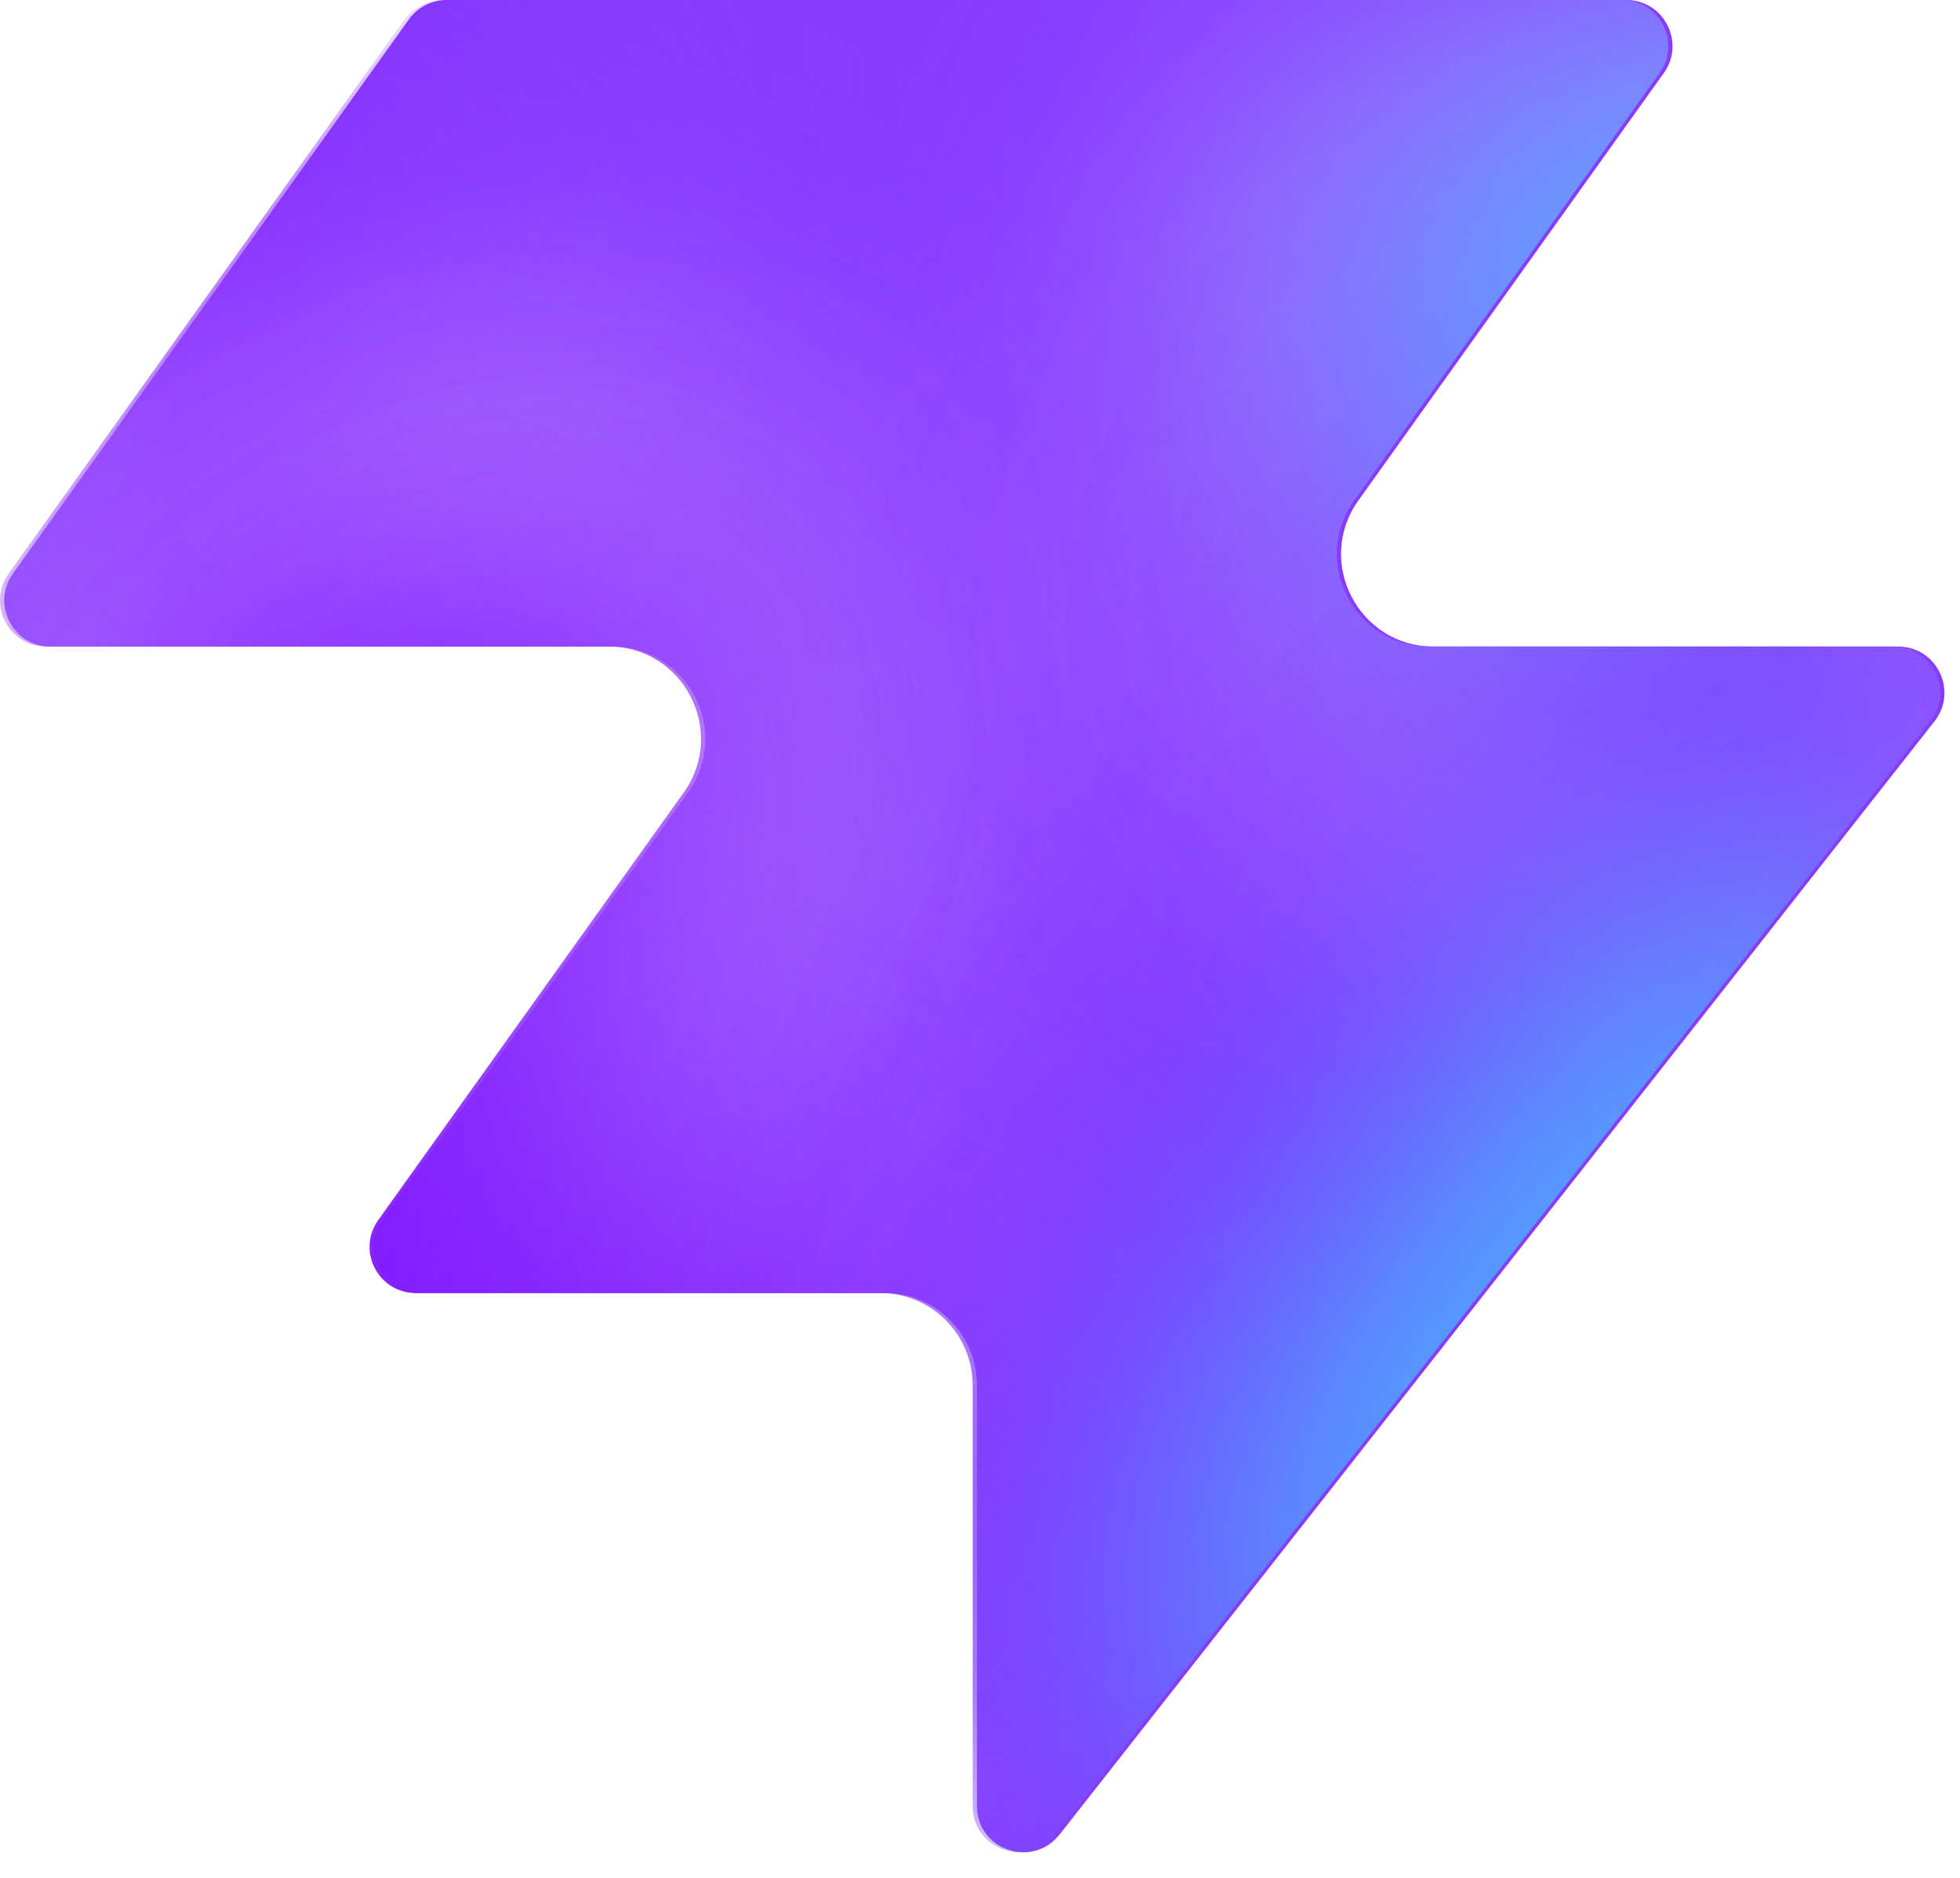
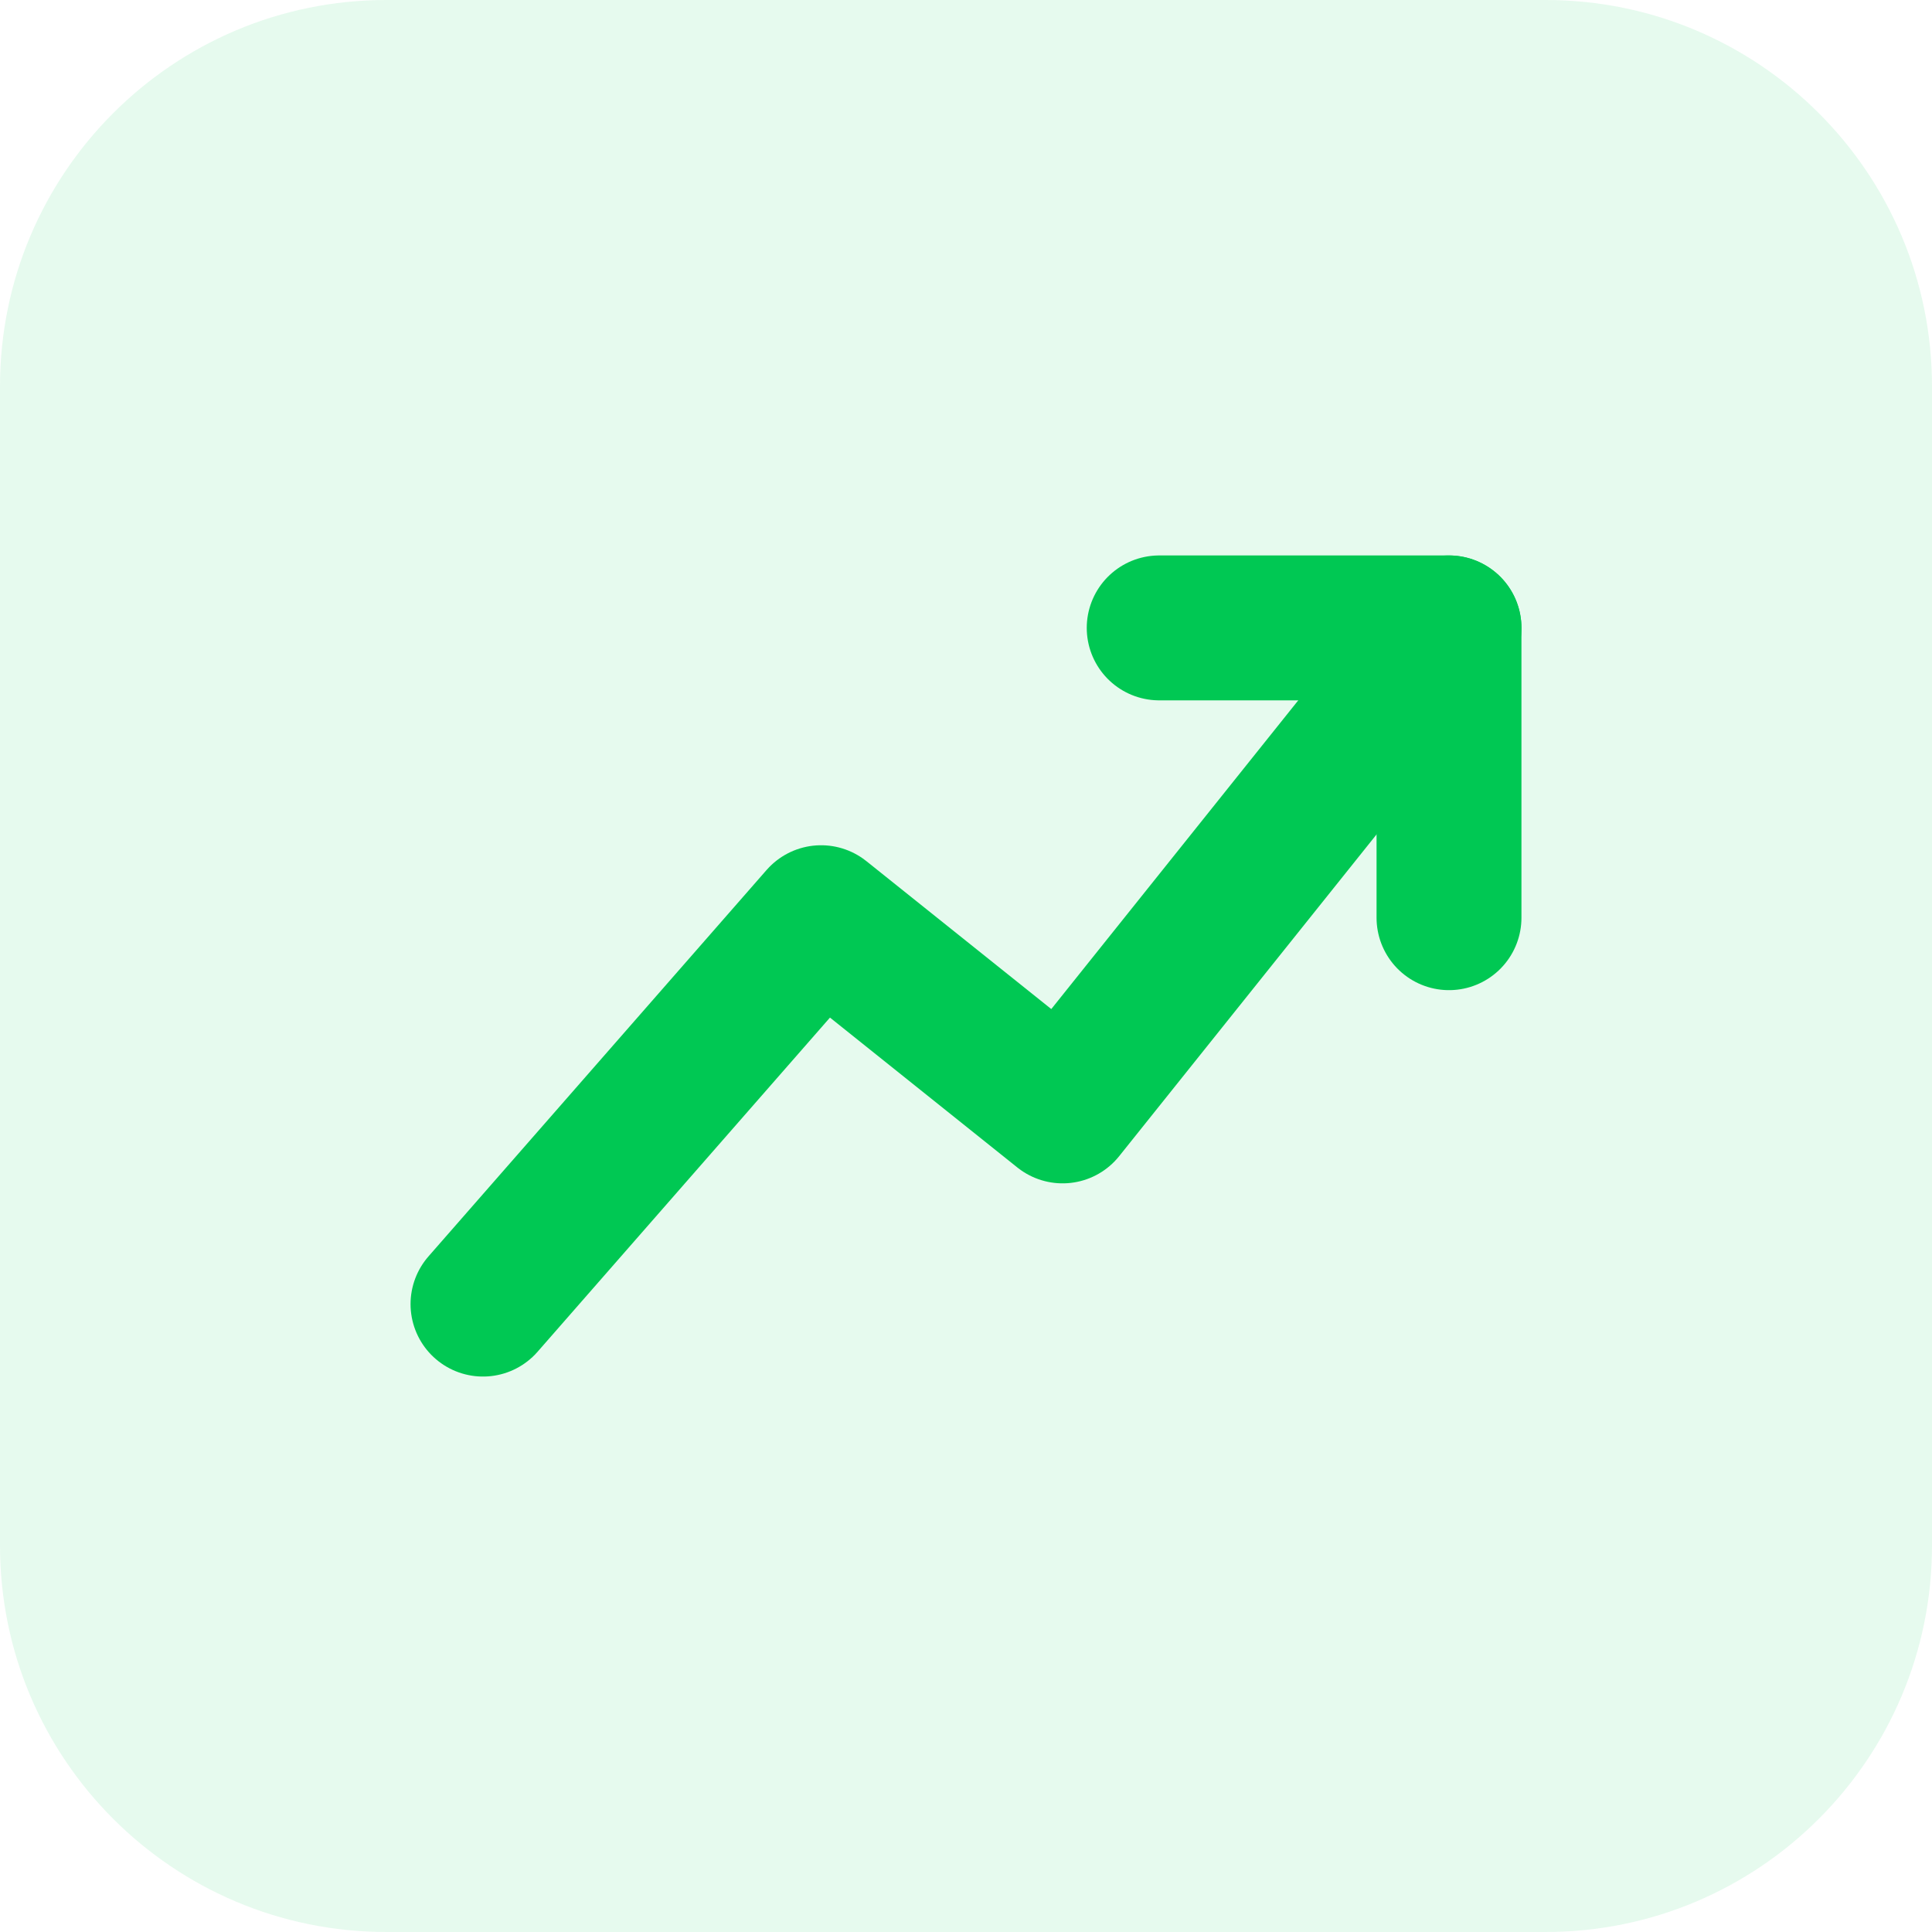
- <svg xmlns="http://www.w3.org/2000/svg" width="48" height="46" fill="none" viewBox="0 0 48 46">
-   <path fill="#863bff" d="M25.946 44.938c-.664.845-2.021.375-2.021-.698V33.937a2.26 2.26 0 0 0-2.262-2.262H10.287c-.92 0-1.456-1.04-.92-1.788l7.48-10.471c1.07-1.497 0-3.578-1.842-3.578H1.237c-.92 0-1.456-1.04-.92-1.788L10.013.474c.214-.297.556-.474.92-.474h28.894c.92 0 1.456 1.04.92 1.788l-7.48 10.471c-1.07 1.498 0 3.579 1.842 3.579h11.377c.943 0 1.473 1.088.89 1.83L25.947 44.94z" style="fill:#863bff;fill:color(display-p3 .525 .23 1);fill-opacity:1" />
-   <mask id="a" width="48" height="46" x="0" y="0" maskUnits="userSpaceOnUse" style="mask-type:alpha">
-     <path fill="#000" d="M25.842 44.938c-.664.844-2.021.375-2.021-.698V33.937a2.26 2.26 0 0 0-2.262-2.262H10.183c-.92 0-1.456-1.04-.92-1.788l7.48-10.471c1.07-1.498 0-3.579-1.842-3.579H1.133c-.92 0-1.456-1.04-.92-1.787L9.91.473c.214-.297.556-.474.92-.474h28.894c.92 0 1.456 1.04.92 1.788l-7.48 10.471c-1.07 1.498 0 3.578 1.842 3.578h11.377c.943 0 1.473 1.088.89 1.832L25.843 44.94z" style="fill:#000;fill-opacity:1" />
-   </mask>
-   <g mask="url(#a)">
-     <g filter="url(#b)">
-       <ellipse cx="5.508" cy="14.704" fill="#ede6ff" rx="5.508" ry="14.704" style="fill:#ede6ff;fill:color(display-p3 .927 .903 1);fill-opacity:1" transform="matrix(.00324 1 1 -.00324 -4.47 31.516)" />
-     </g>
-     <g filter="url(#c)">
-       <ellipse cx="10.399" cy="29.851" fill="#ede6ff" rx="10.399" ry="29.851" style="fill:#ede6ff;fill:color(display-p3 .927 .903 1);fill-opacity:1" transform="matrix(.00324 1 1 -.00324 -39.328 7.883)" />
-     </g>
-     <g filter="url(#d)">
-       <ellipse cx="5.508" cy="30.487" fill="#7e14ff" rx="5.508" ry="30.487" style="fill:#7e14ff;fill:color(display-p3 .492 .077 1);fill-opacity:1" transform="rotate(89.814 -25.913 -14.639)scale(1 -1)" />
-     </g>
-     <g filter="url(#e)">
-       <ellipse cx="5.508" cy="30.599" fill="#7e14ff" rx="5.508" ry="30.599" style="fill:#7e14ff;fill:color(display-p3 .492 .077 1);fill-opacity:1" transform="rotate(89.814 -32.644 -3.334)scale(1 -1)" />
-     </g>
-     <g filter="url(#f)">
-       <ellipse cx="5.508" cy="30.599" fill="#7e14ff" rx="5.508" ry="30.599" style="fill:#7e14ff;fill:color(display-p3 .492 .077 1);fill-opacity:1" transform="matrix(.00324 1 1 -.00324 -34.34 30.47)" />
-     </g>
-     <g filter="url(#g)">
-       <ellipse cx="14.072" cy="22.078" fill="#ede6ff" rx="14.072" ry="22.078" style="fill:#ede6ff;fill:color(display-p3 .927 .903 1);fill-opacity:1" transform="rotate(93.35 24.506 48.493)scale(-1 1)" />
-     </g>
-     <g filter="url(#h)">
-       <ellipse cx="3.47" cy="21.501" fill="#7e14ff" rx="3.47" ry="21.501" style="fill:#7e14ff;fill:color(display-p3 .492 .077 1);fill-opacity:1" transform="rotate(89.009 28.708 47.59)scale(-1 1)" />
-     </g>
-     <g filter="url(#i)">
-       <ellipse cx="3.47" cy="21.501" fill="#7e14ff" rx="3.47" ry="21.501" style="fill:#7e14ff;fill:color(display-p3 .492 .077 1);fill-opacity:1" transform="rotate(89.009 28.708 47.59)scale(-1 1)" />
-     </g>
-     <g filter="url(#j)">
-       <ellipse cx=".387" cy="8.972" fill="#7e14ff" rx="4.407" ry="29.108" style="fill:#7e14ff;fill:color(display-p3 .492 .077 1);fill-opacity:1" transform="rotate(39.51 .387 8.972)" />
-     </g>
-     <g filter="url(#k)">
-       <ellipse cx="47.523" cy="-6.092" fill="#7e14ff" rx="4.407" ry="29.108" style="fill:#7e14ff;fill:color(display-p3 .492 .077 1);fill-opacity:1" transform="rotate(37.892 47.523 -6.092)" />
-     </g>
-     <g filter="url(#l)">
-       <ellipse cx="41.412" cy="6.333" fill="#47bfff" rx="5.971" ry="9.665" style="fill:#47bfff;fill:color(display-p3 .28 .748 1);fill-opacity:1" transform="rotate(37.892 41.412 6.333)" />
-     </g>
-     <g filter="url(#m)">
-       <ellipse cx="-1.879" cy="38.332" fill="#7e14ff" rx="4.407" ry="29.108" style="fill:#7e14ff;fill:color(display-p3 .492 .077 1);fill-opacity:1" transform="rotate(37.892 -1.88 38.332)" />
-     </g>
-     <g filter="url(#n)">
-       <ellipse cx="-1.879" cy="38.332" fill="#7e14ff" rx="4.407" ry="29.108" style="fill:#7e14ff;fill:color(display-p3 .492 .077 1);fill-opacity:1" transform="rotate(37.892 -1.88 38.332)" />
-     </g>
-     <g filter="url(#o)">
-       <ellipse cx="35.651" cy="29.907" fill="#7e14ff" rx="4.407" ry="29.108" style="fill:#7e14ff;fill:color(display-p3 .492 .077 1);fill-opacity:1" transform="rotate(37.892 35.651 29.907)" />
-     </g>
-     <g filter="url(#p)">
-       <ellipse cx="38.418" cy="32.4" fill="#47bfff" rx="5.971" ry="15.297" style="fill:#47bfff;fill:color(display-p3 .28 .748 1);fill-opacity:1" transform="rotate(37.892 38.418 32.4)" />
-     </g>
-   </g>
-   <defs>
-     <filter id="b" width="60.045" height="41.654" x="-19.77" y="16.149" color-interpolation-filters="sRGB" filterUnits="userSpaceOnUse">
-       <feFlood flood-opacity="0" result="BackgroundImageFix" />
-       <feBlend in="SourceGraphic" in2="BackgroundImageFix" result="shape" />
-       <feGaussianBlur result="effect1_foregroundBlur_2002_17158" stdDeviation="7.659" />
-     </filter>
-     <filter id="c" width="90.34" height="51.437" x="-54.613" y="-7.533" color-interpolation-filters="sRGB" filterUnits="userSpaceOnUse">
-       <feFlood flood-opacity="0" result="BackgroundImageFix" />
-       <feBlend in="SourceGraphic" in2="BackgroundImageFix" result="shape" />
-       <feGaussianBlur result="effect1_foregroundBlur_2002_17158" stdDeviation="7.659" />
-     </filter>
-     <filter id="d" width="79.355" height="29.4" x="-49.64" y="2.03" color-interpolation-filters="sRGB" filterUnits="userSpaceOnUse">
-       <feFlood flood-opacity="0" result="BackgroundImageFix" />
-       <feBlend in="SourceGraphic" in2="BackgroundImageFix" result="shape" />
-       <feGaussianBlur result="effect1_foregroundBlur_2002_17158" stdDeviation="4.596" />
-     </filter>
-     <filter id="e" width="79.579" height="29.4" x="-45.045" y="20.029" color-interpolation-filters="sRGB" filterUnits="userSpaceOnUse">
-       <feFlood flood-opacity="0" result="BackgroundImageFix" />
-       <feBlend in="SourceGraphic" in2="BackgroundImageFix" result="shape" />
-       <feGaussianBlur result="effect1_foregroundBlur_2002_17158" stdDeviation="4.596" />
-     </filter>
-     <filter id="f" width="79.579" height="29.4" x="-43.513" y="21.178" color-interpolation-filters="sRGB" filterUnits="userSpaceOnUse">
-       <feFlood flood-opacity="0" result="BackgroundImageFix" />
-       <feBlend in="SourceGraphic" in2="BackgroundImageFix" result="shape" />
-       <feGaussianBlur result="effect1_foregroundBlur_2002_17158" stdDeviation="4.596" />
-     </filter>
-     <filter id="g" width="74.749" height="58.852" x="15.756" y="-17.901" color-interpolation-filters="sRGB" filterUnits="userSpaceOnUse">
-       <feFlood flood-opacity="0" result="BackgroundImageFix" />
-       <feBlend in="SourceGraphic" in2="BackgroundImageFix" result="shape" />
-       <feGaussianBlur result="effect1_foregroundBlur_2002_17158" stdDeviation="7.659" />
-     </filter>
-     <filter id="h" width="61.377" height="25.362" x="23.548" y="2.284" color-interpolation-filters="sRGB" filterUnits="userSpaceOnUse">
-       <feFlood flood-opacity="0" result="BackgroundImageFix" />
-       <feBlend in="SourceGraphic" in2="BackgroundImageFix" result="shape" />
-       <feGaussianBlur result="effect1_foregroundBlur_2002_17158" stdDeviation="4.596" />
-     </filter>
-     <filter id="i" width="61.377" height="25.362" x="23.548" y="2.284" color-interpolation-filters="sRGB" filterUnits="userSpaceOnUse">
-       <feFlood flood-opacity="0" result="BackgroundImageFix" />
-       <feBlend in="SourceGraphic" in2="BackgroundImageFix" result="shape" />
-       <feGaussianBlur result="effect1_foregroundBlur_2002_17158" stdDeviation="4.596" />
-     </filter>
-     <filter id="j" width="56.045" height="63.649" x="-27.636" y="-22.853" color-interpolation-filters="sRGB" filterUnits="userSpaceOnUse">
-       <feFlood flood-opacity="0" result="BackgroundImageFix" />
-       <feBlend in="SourceGraphic" in2="BackgroundImageFix" result="shape" />
-       <feGaussianBlur result="effect1_foregroundBlur_2002_17158" stdDeviation="4.596" />
-     </filter>
-     <filter id="k" width="54.814" height="64.646" x="20.116" y="-38.415" color-interpolation-filters="sRGB" filterUnits="userSpaceOnUse">
-       <feFlood flood-opacity="0" result="BackgroundImageFix" />
-       <feBlend in="SourceGraphic" in2="BackgroundImageFix" result="shape" />
-       <feGaussianBlur result="effect1_foregroundBlur_2002_17158" stdDeviation="4.596" />
-     </filter>
-     <filter id="l" width="33.541" height="35.313" x="24.641" y="-11.323" color-interpolation-filters="sRGB" filterUnits="userSpaceOnUse">
-       <feFlood flood-opacity="0" result="BackgroundImageFix" />
-       <feBlend in="SourceGraphic" in2="BackgroundImageFix" result="shape" />
-       <feGaussianBlur result="effect1_foregroundBlur_2002_17158" stdDeviation="4.596" />
-     </filter>
-     <filter id="m" width="54.814" height="64.646" x="-29.286" y="6.009" color-interpolation-filters="sRGB" filterUnits="userSpaceOnUse">
-       <feFlood flood-opacity="0" result="BackgroundImageFix" />
-       <feBlend in="SourceGraphic" in2="BackgroundImageFix" result="shape" />
-       <feGaussianBlur result="effect1_foregroundBlur_2002_17158" stdDeviation="4.596" />
-     </filter>
-     <filter id="n" width="54.814" height="64.646" x="-29.286" y="6.009" color-interpolation-filters="sRGB" filterUnits="userSpaceOnUse">
-       <feFlood flood-opacity="0" result="BackgroundImageFix" />
-       <feBlend in="SourceGraphic" in2="BackgroundImageFix" result="shape" />
-       <feGaussianBlur result="effect1_foregroundBlur_2002_17158" stdDeviation="4.596" />
-     </filter>
-     <filter id="o" width="54.814" height="64.646" x="8.244" y="-2.416" color-interpolation-filters="sRGB" filterUnits="userSpaceOnUse">
-       <feFlood flood-opacity="0" result="BackgroundImageFix" />
-       <feBlend in="SourceGraphic" in2="BackgroundImageFix" result="shape" />
-       <feGaussianBlur result="effect1_foregroundBlur_2002_17158" stdDeviation="4.596" />
-     </filter>
-     <filter id="p" width="39.409" height="43.623" x="18.713" y="10.588" color-interpolation-filters="sRGB" filterUnits="userSpaceOnUse">
-       <feFlood flood-opacity="0" result="BackgroundImageFix" />
-       <feBlend in="SourceGraphic" in2="BackgroundImageFix" result="shape" />
-       <feGaussianBlur result="effect1_foregroundBlur_2002_17158" stdDeviation="4.596" />
-     </filter>
-   </defs>
+ <svg xmlns="http://www.w3.org/2000/svg" width="40" height="40" fill="none" viewBox="0 0 40 40">
+   <rect width="40" height="40" rx="8" fill="#00C853" fill-opacity="0.1" />
+   <path d="M10 27L17 19L22 23L30 13" stroke="#00C853" stroke-width="3" stroke-linecap="round" stroke-linejoin="round" />
+   <path d="M24 13H30V19" stroke="#00C853" stroke-width="3" stroke-linecap="round" stroke-linejoin="round" />
</svg>
